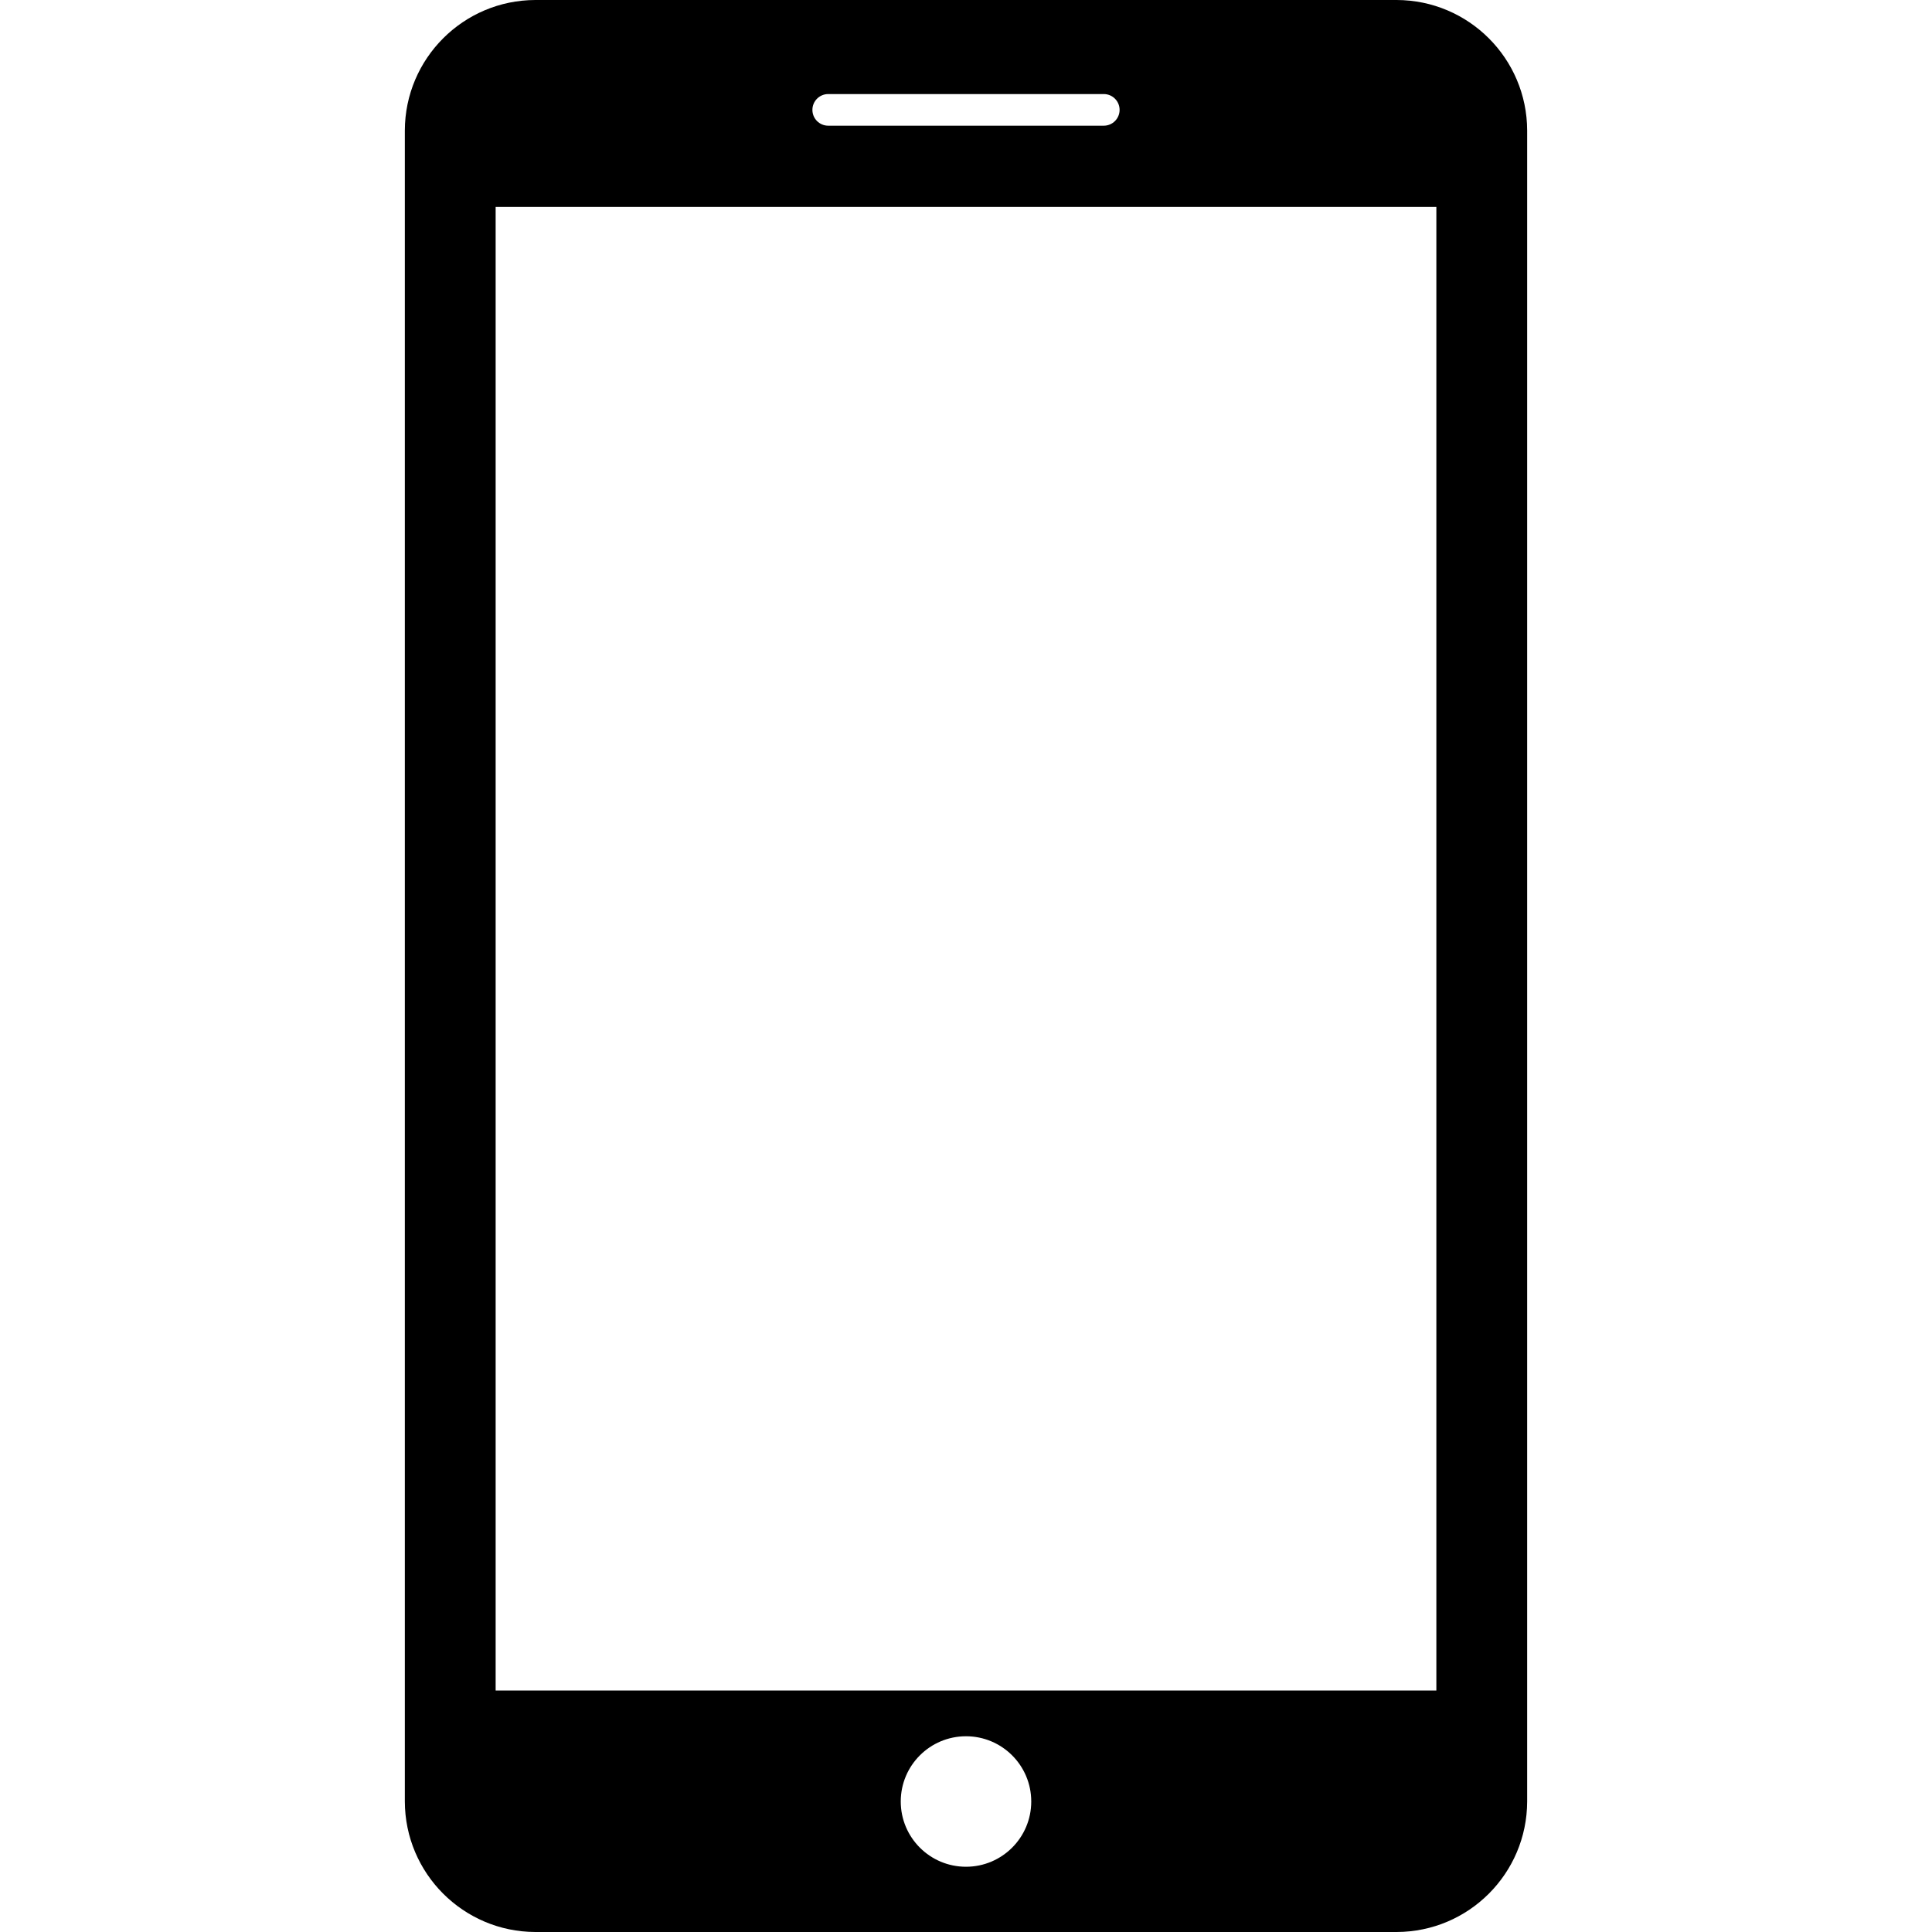
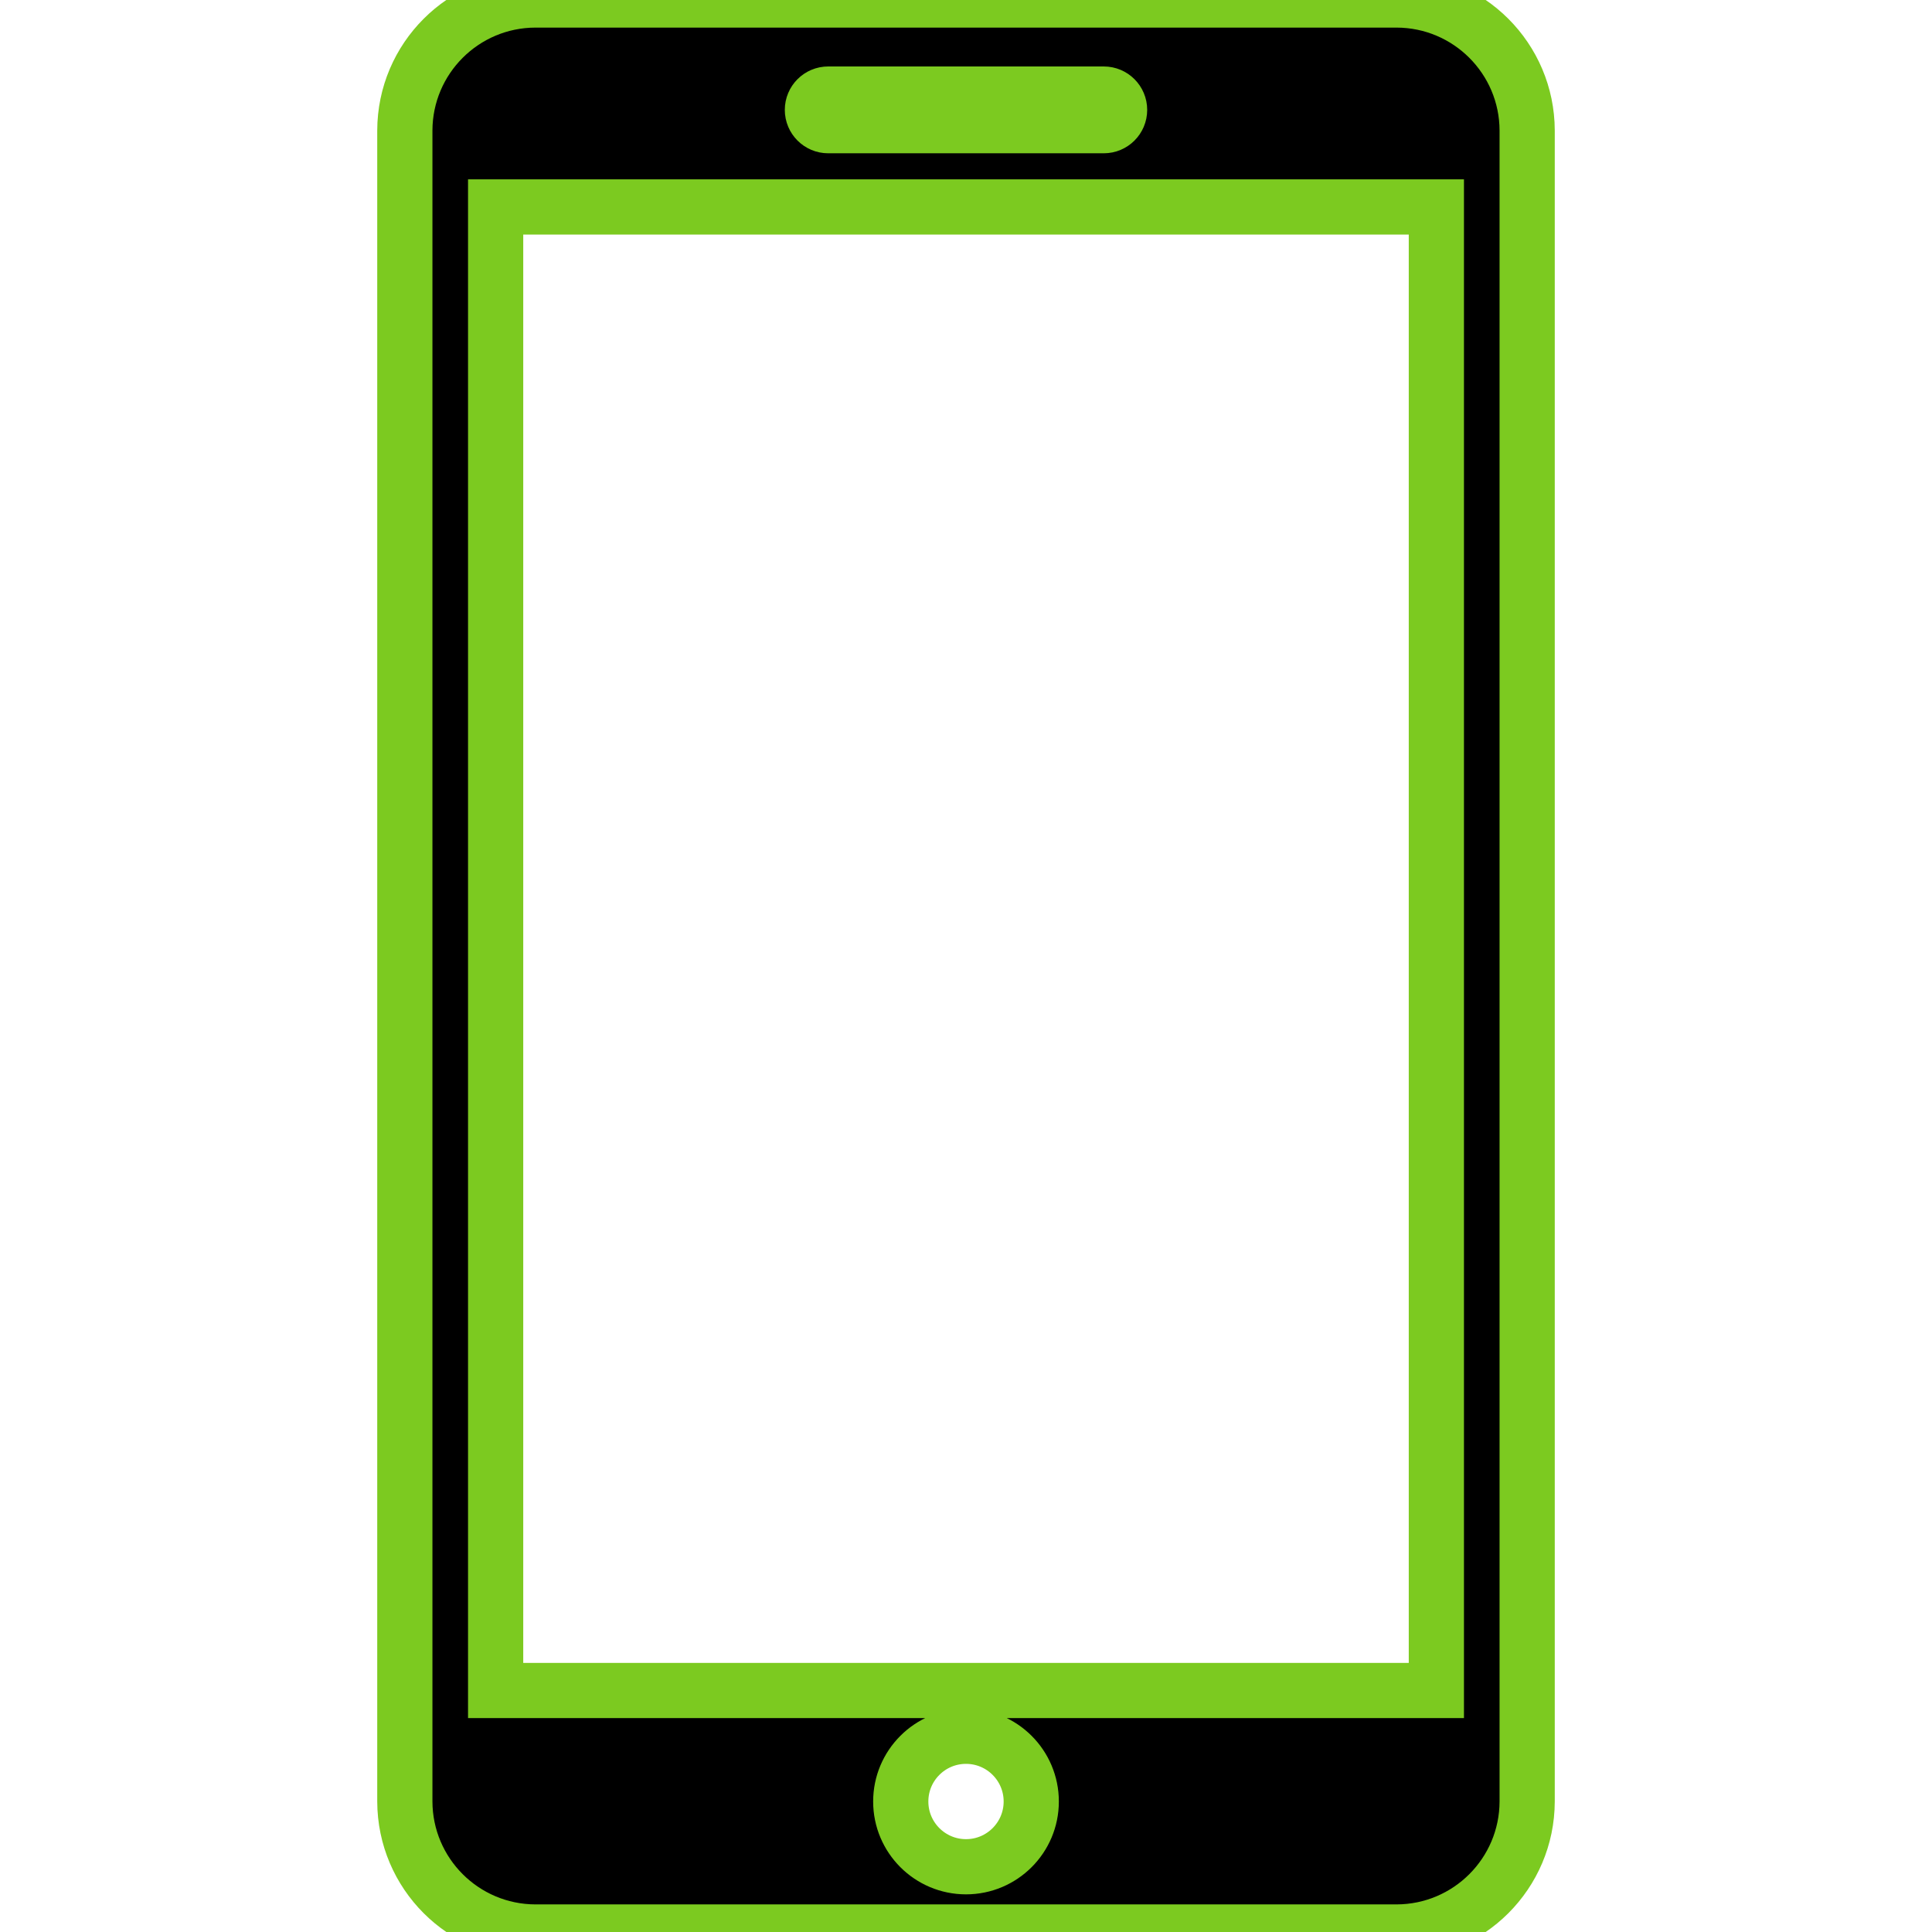
- <svg xmlns="http://www.w3.org/2000/svg" width="20" height="20" viewBox="0 0 35 35">
+ <svg xmlns="http://www.w3.org/2000/svg" width="20" height="20" viewBox="0 0 35 35" stroke="#7cca20">
  <path d="M25.302 0H9.698a2.37 2.37 0 00-2.364 2.364v30.271A2.371 2.371 0 009.698 35h15.604a2.37 2.37 0 002.364-2.364V2.364A2.37 2.37 0 0025.302 0zM15.004 1.704h4.992a.286.286 0 010 .573h-4.992a.286.286 0 110-.573zM17.5 33.818a1.182 1.182 0 110-2.364 1.182 1.182 0 010 2.364zm8.521-3.193H8.979V3.749h17.042v26.876z" />
</svg>
